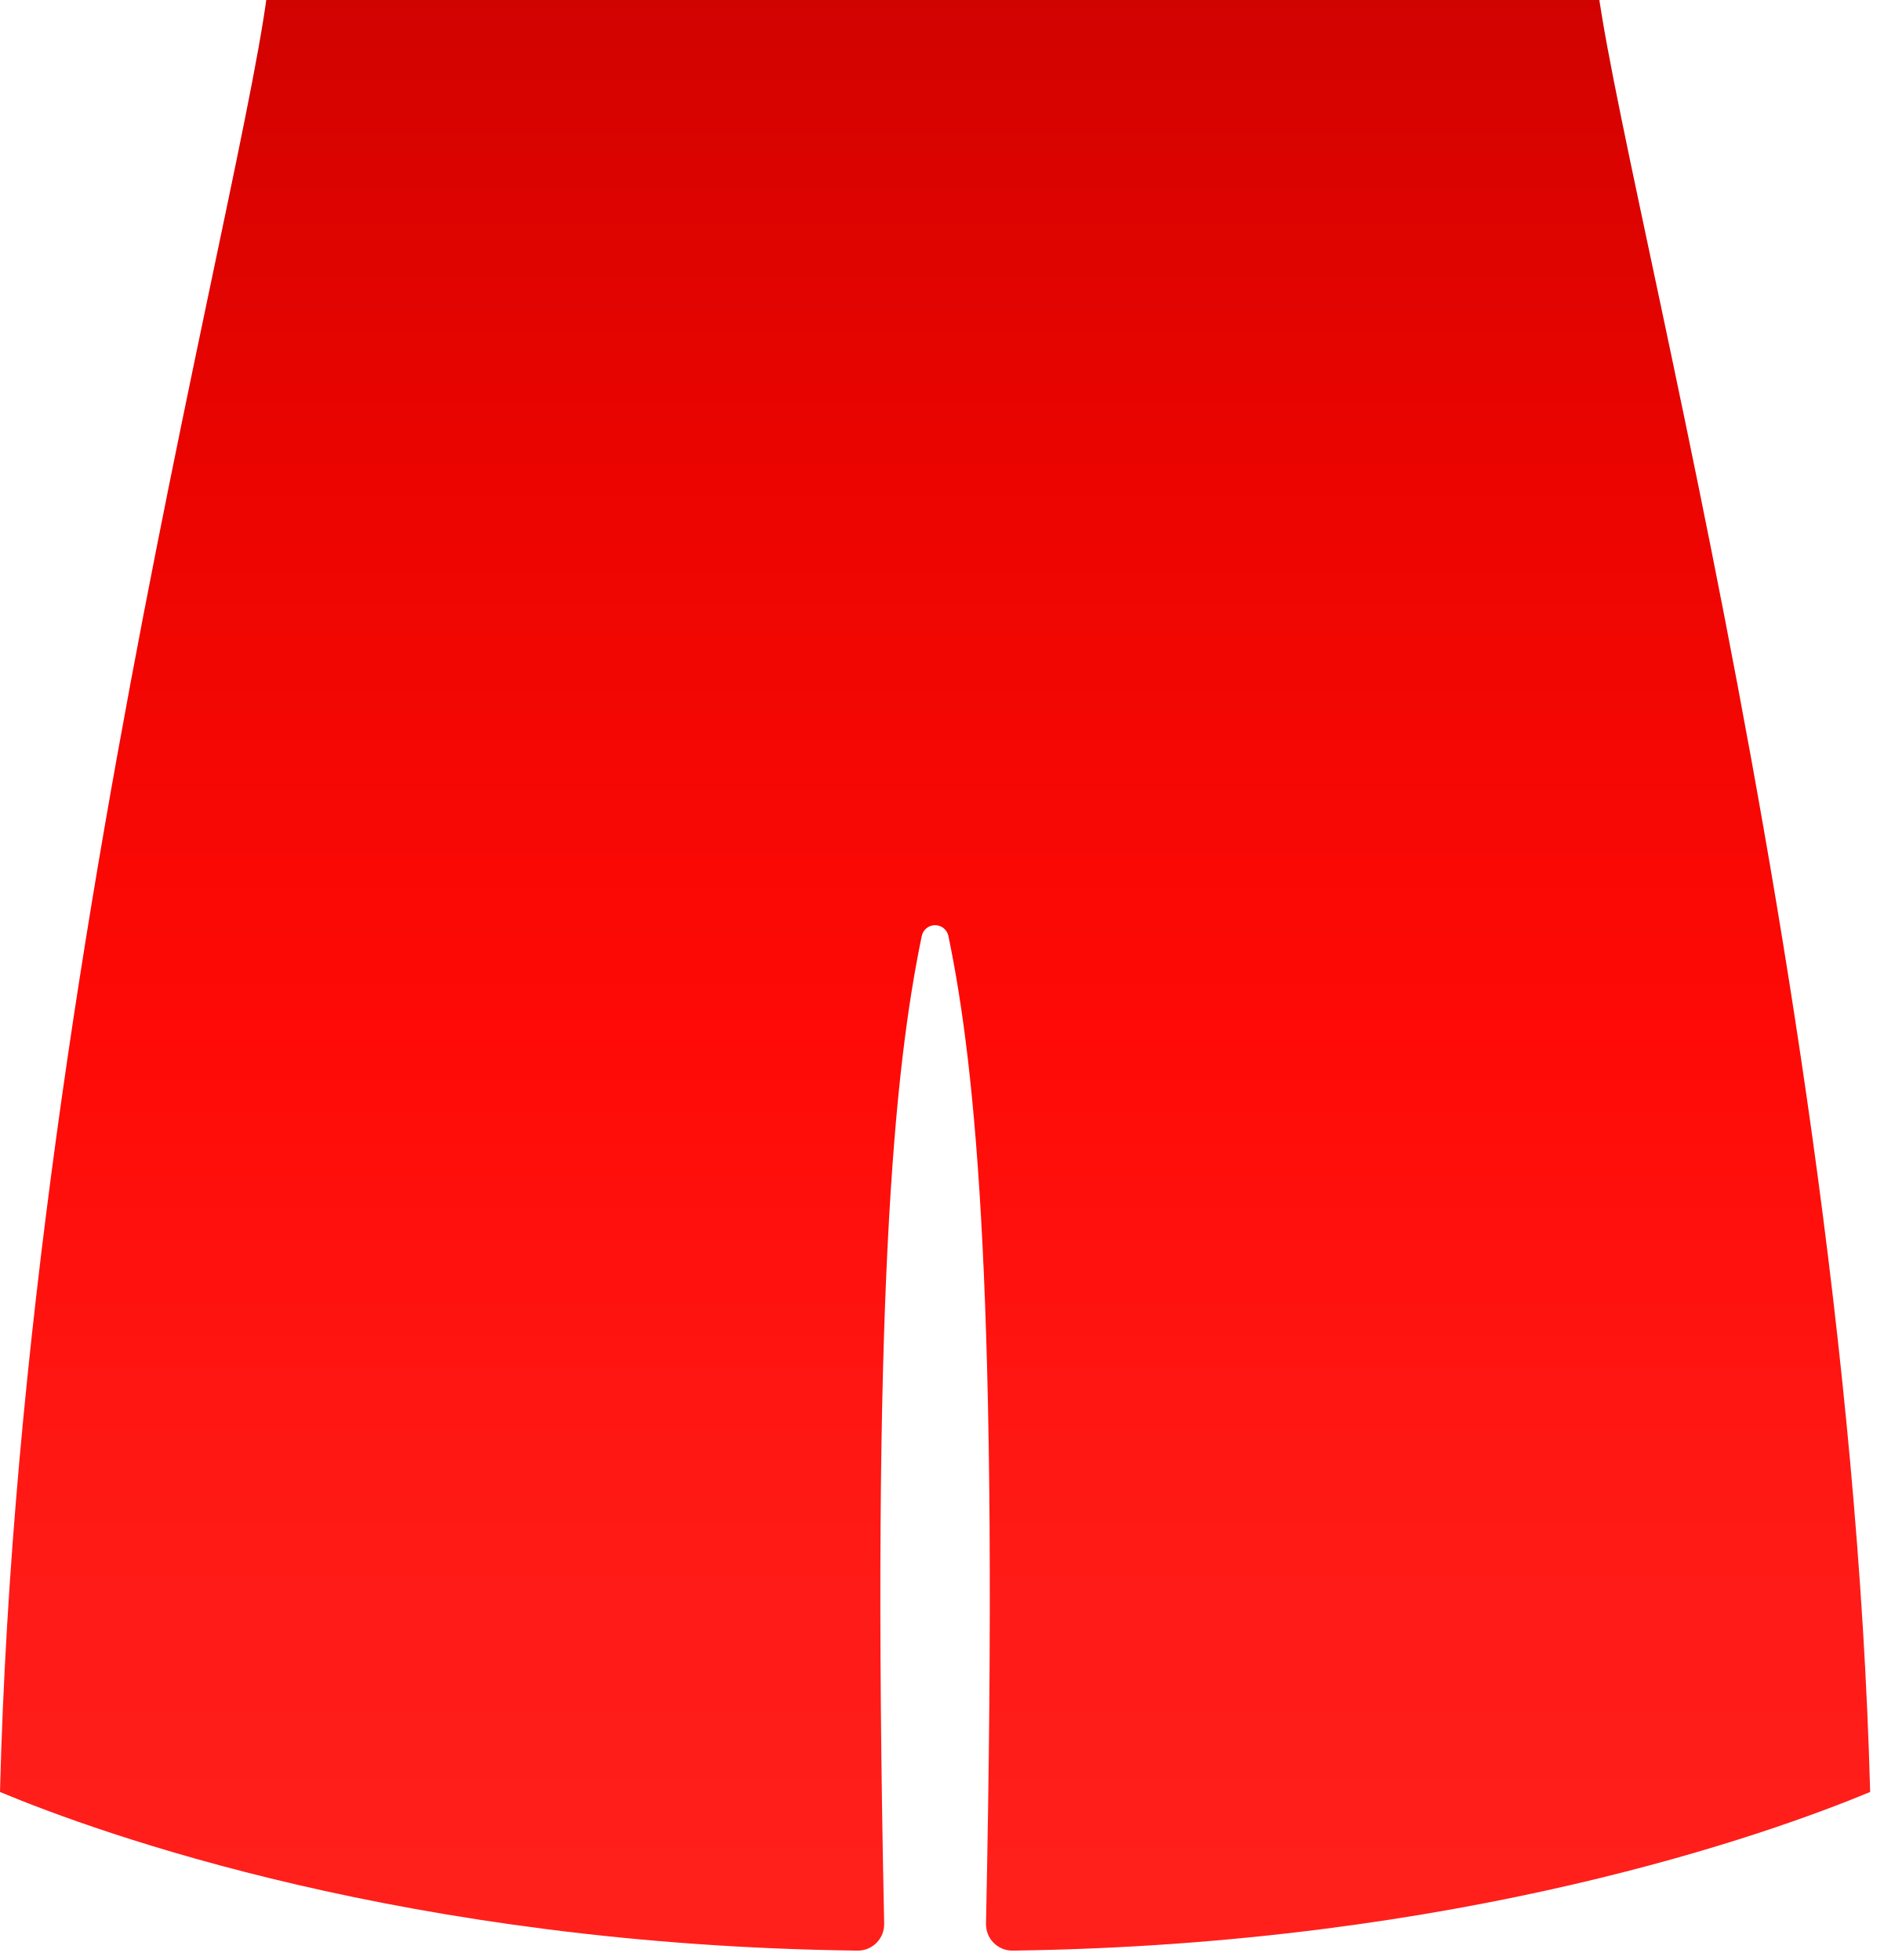
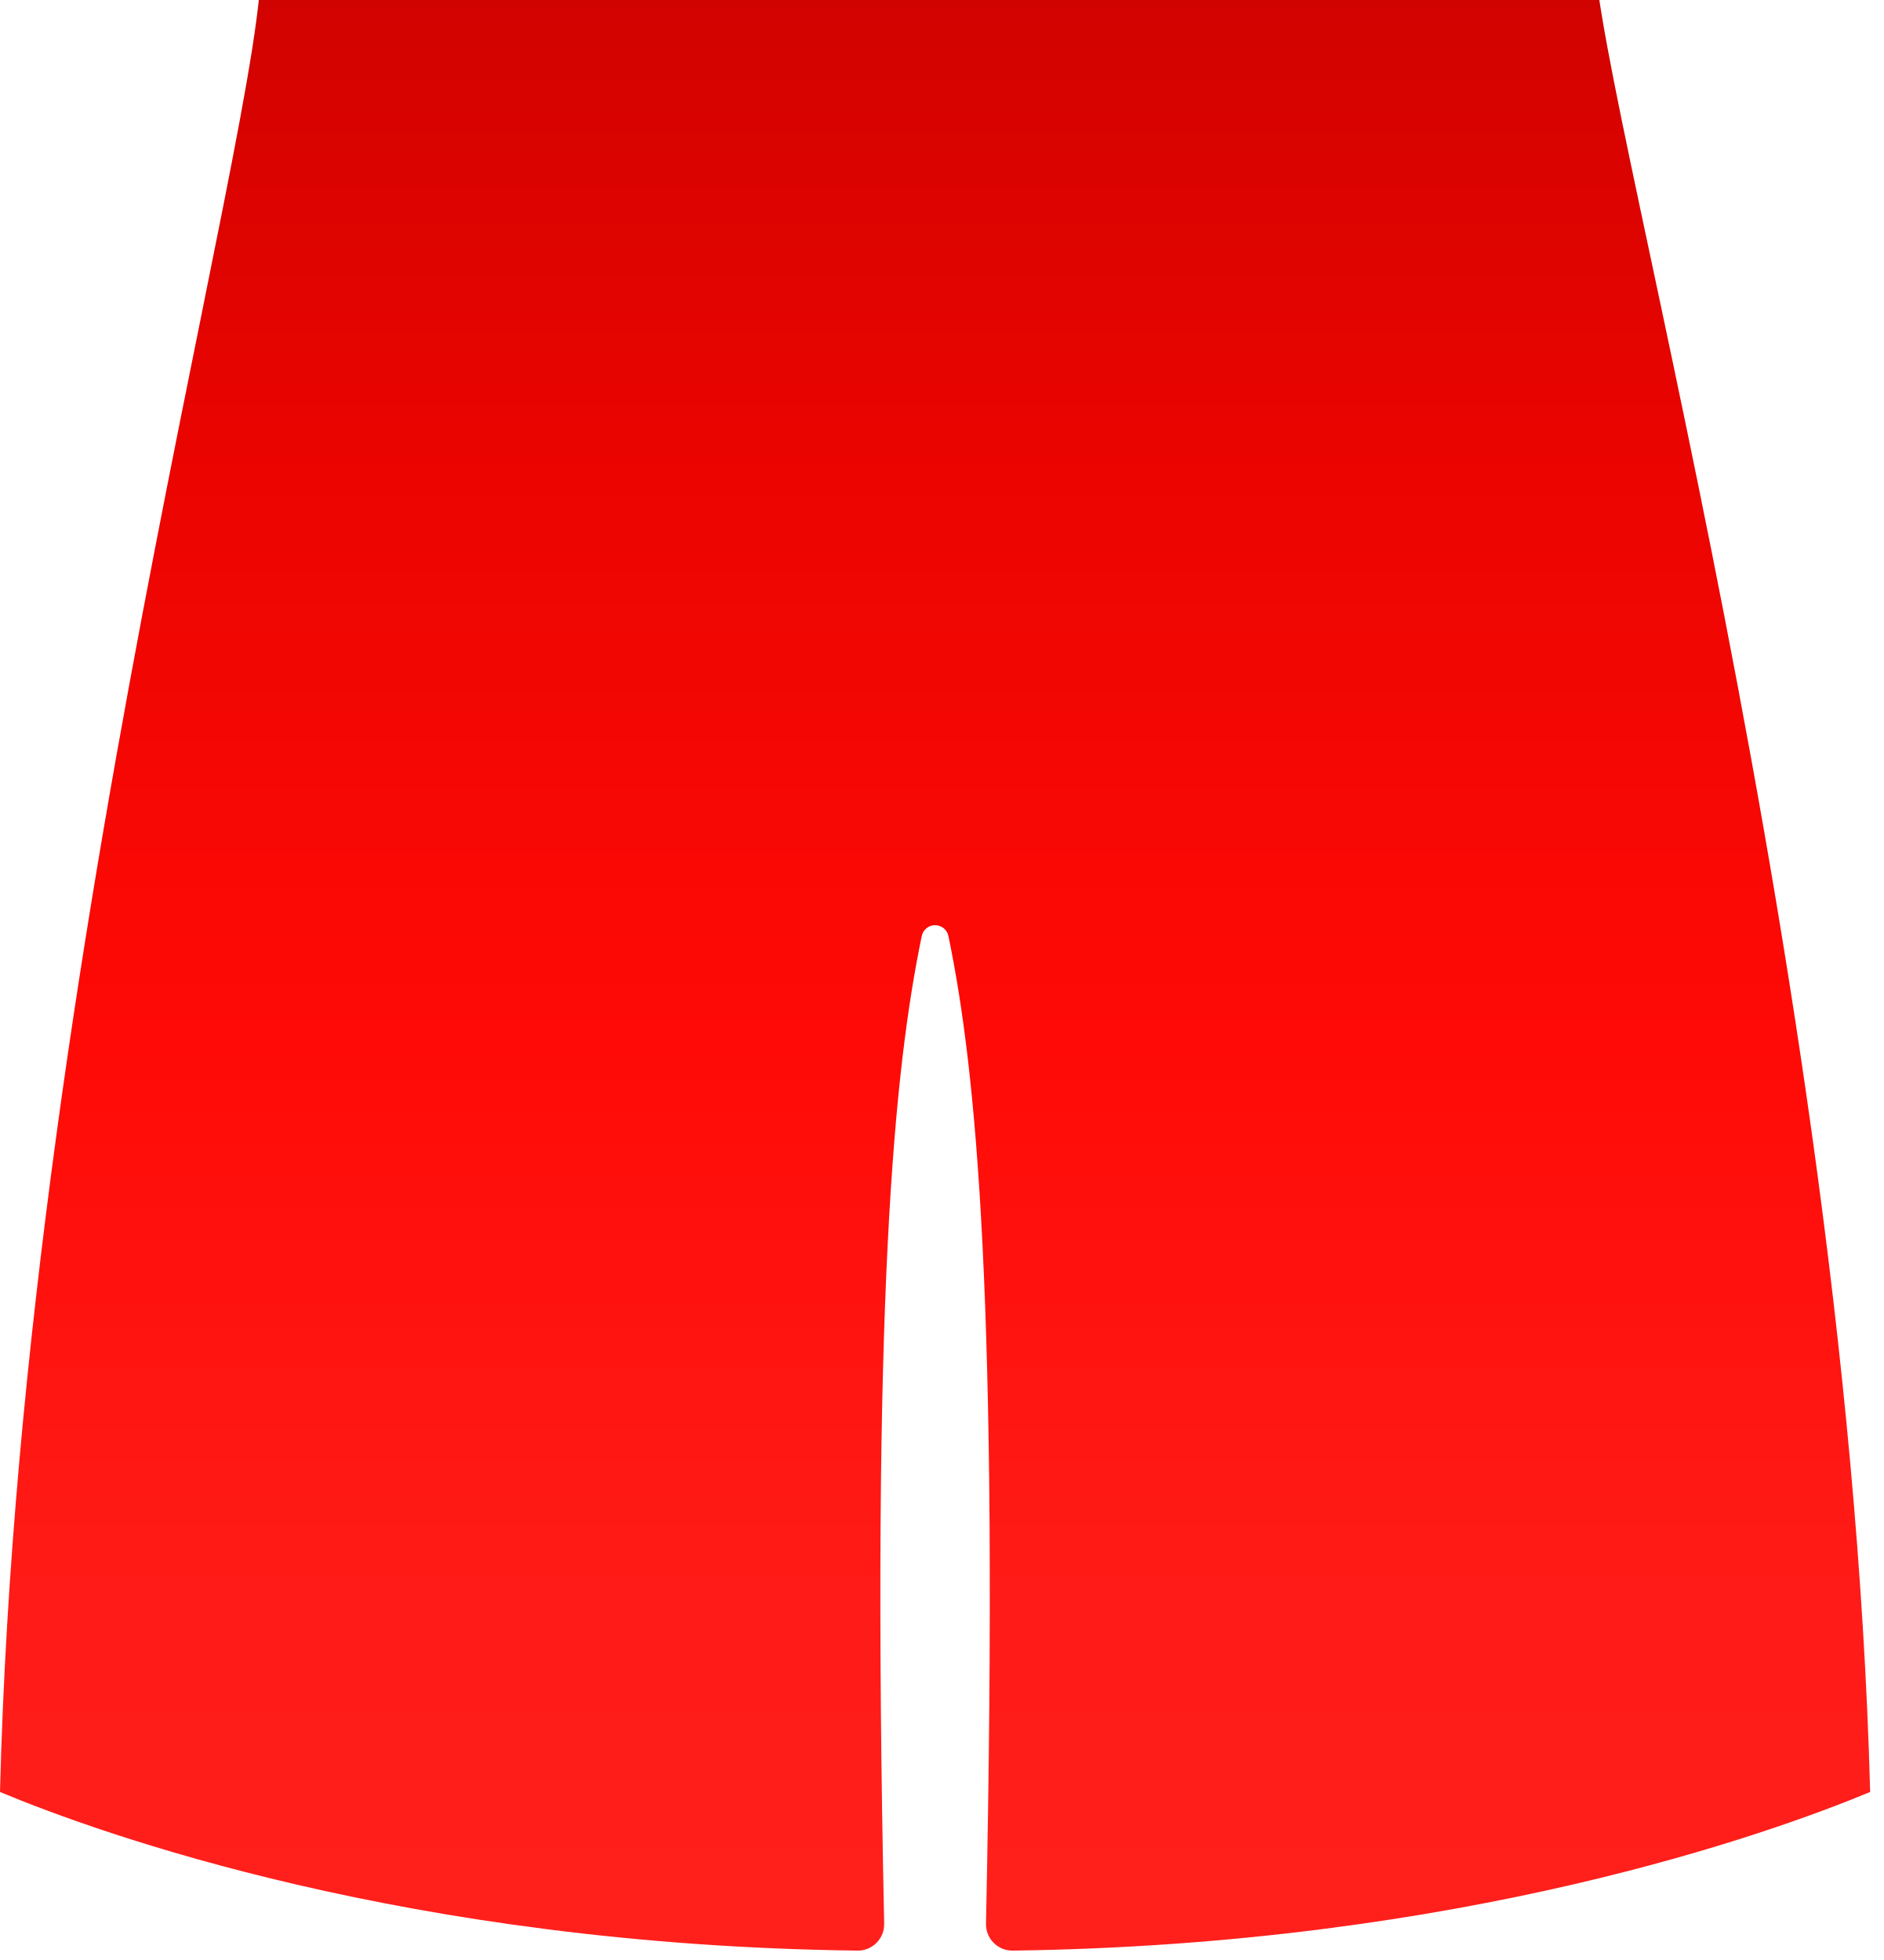
<svg xmlns="http://www.w3.org/2000/svg" width="123" height="128" viewBox="0 0 123 128" fill="none">
-   <path d="M104.39 -4.0L17.39 -4.0C19.99 -1.463 1.44 59.377 3.05176e-05 117.027C6.5 119.737 26.63 127.027 56 127.387C56.231 127.39 56.46 127.346 56.674 127.258C56.888 127.17 57.081 127.04 57.244 126.876C57.406 126.712 57.534 126.517 57.619 126.302C57.704 126.087 57.745 125.858 57.74 125.627C56.88 84.707 58.39 69.867 60.19 61.147C60.228 60.943 60.336 60.758 60.496 60.625C60.656 60.492 60.857 60.419 61.065 60.419C61.273 60.419 61.474 60.492 61.634 60.625C61.794 60.758 61.902 60.943 61.94 61.147C63.74 69.867 65.25 84.707 64.39 125.627C64.385 125.858 64.426 126.087 64.511 126.302C64.596 126.517 64.724 126.712 64.886 126.876C65.049 127.04 65.243 127.17 65.456 127.258C65.67 127.346 65.899 127.39 66.13 127.387C95.47 126.997 115.6 119.737 122.13 117.027C120.6 59.827 101.87 -1.943 104.39 -4.0Z" fill="url(#paint0_linear_127_323)" />
+   <path d="M104.39 -4.0L16.64 -4.0C19.99 -1.463 1.44 59.377 3.05176e-05 117.027C6.5 119.737 26.63 127.027 56 127.387C56.231 127.39 56.46 127.346 56.674 127.258C56.888 127.17 57.081 127.04 57.244 126.876C57.406 126.712 57.534 126.517 57.619 126.302C57.704 126.087 57.745 125.858 57.74 125.627C56.88 84.707 58.39 69.867 60.19 61.147C60.228 60.943 60.336 60.758 60.496 60.625C60.656 60.492 60.857 60.419 61.065 60.419C61.273 60.419 61.474 60.492 61.634 60.625C61.794 60.758 61.902 60.943 61.94 61.147C63.74 69.867 65.25 84.707 64.39 125.627C64.385 125.858 64.426 126.087 64.511 126.302C64.596 126.517 64.724 126.712 64.886 126.876C65.049 127.04 65.243 127.17 65.456 127.258C65.67 127.346 65.899 127.39 66.13 127.387C95.47 126.997 115.6 119.737 122.13 117.027C120.6 59.827 101.87 -1.943 104.39 -4.0Z" fill="url(#paint0_linear_127_323)" />
  <defs>
    <linearGradient id="paint0_linear_127_323" x1="61.04" y1="127.387" x2="61.04" y2="-0.003" gradientUnits="userSpaceOnUse">
      <stop stop-color="#FF201C" />
      <stop offset="0.21" stop-color="#FF1A16" />
      <stop offset="0.47" stop-color="#FF0A06" />
      <stop offset="0.77" stop-color="#EA0400" />
      <stop offset="1" stop-color="#D10300" />
    </linearGradient>
  </defs>
</svg>
